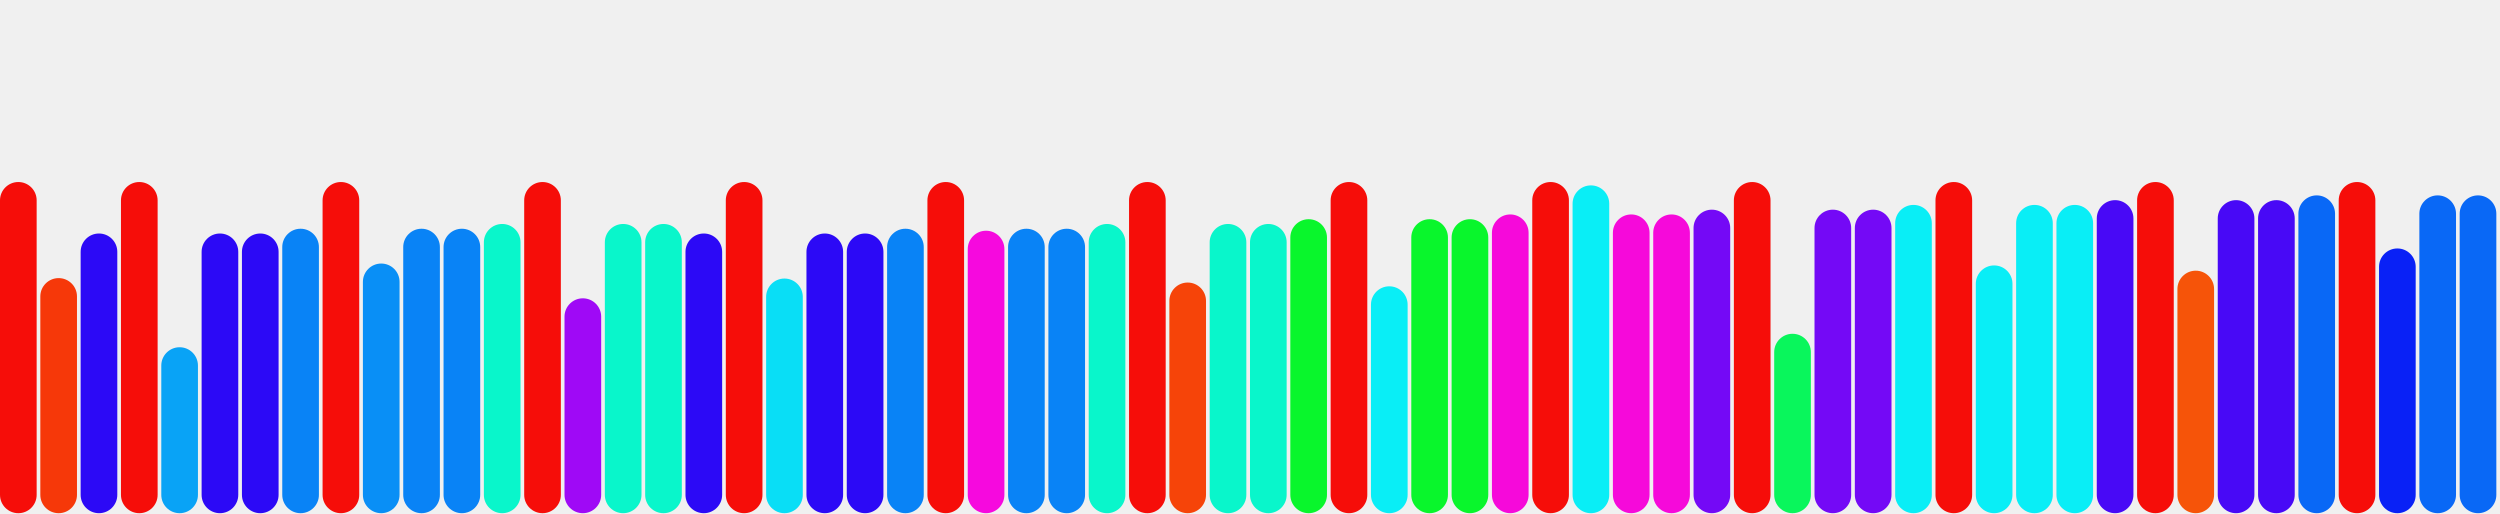
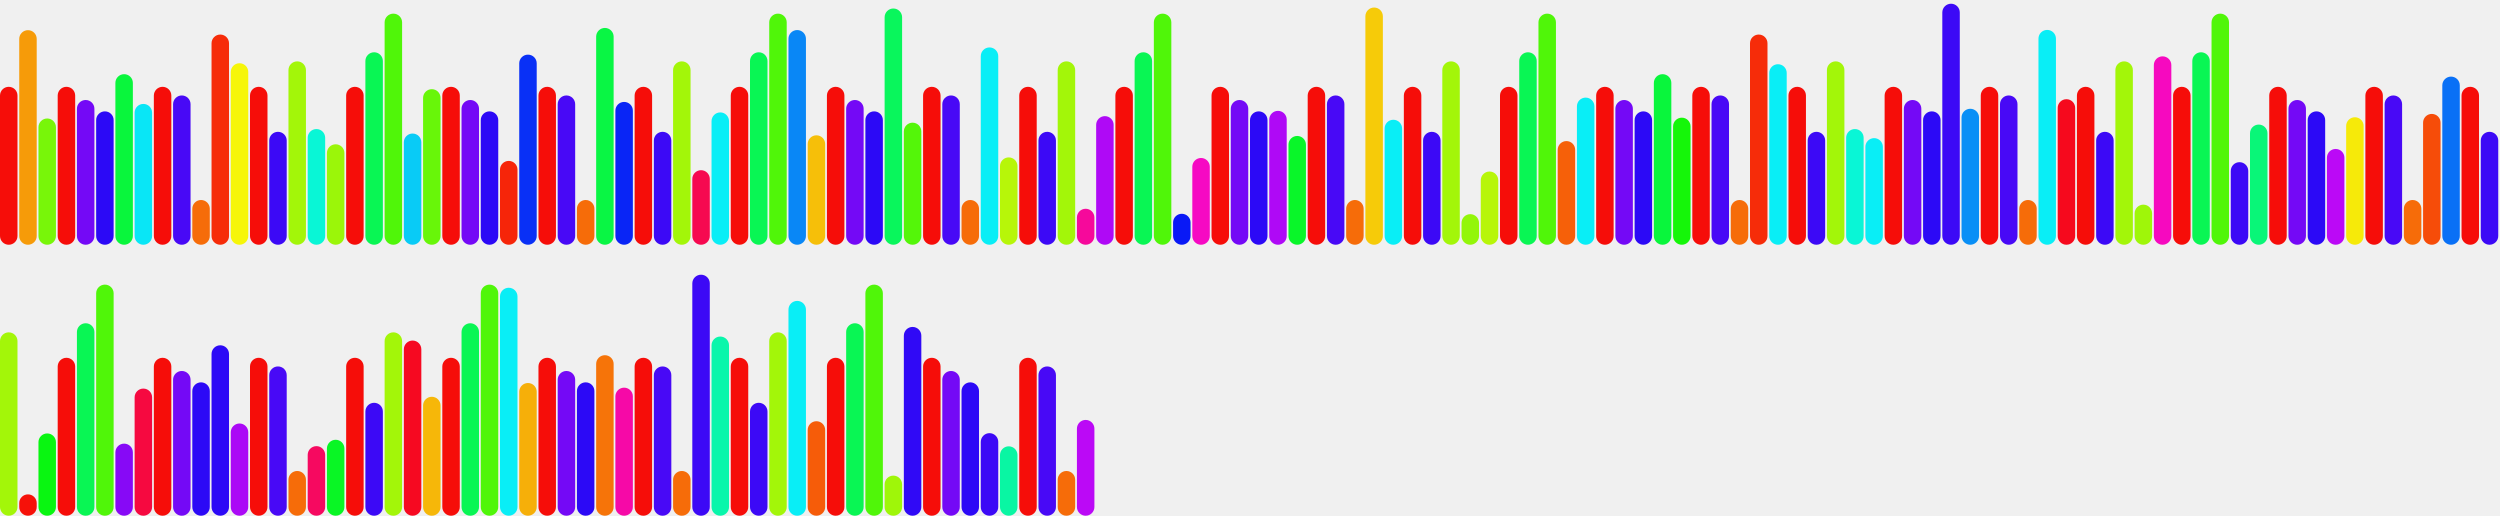
- <svg xmlns="http://www.w3.org/2000/svg" version="1.1" baseProfile="full" width="682" height="140">
-   <rect x="0" y="0" width=";682" height="140" style="fill:white;" />
+ <svg xmlns="http://www.w3.org/2000/svg" version="1.1" baseProfile="full" width="1430" height="295">
+   <rect x="0" y="0" width=";1430" height="295" style="fill:white;" />
  <rect x="0" y="49.656" rx="5" ry="5" width="10" height="90.344" style="fill:hsl(1,93%,50%)" />
-   <rect x="11" y="75.867" rx="5" ry="5" width="10" height="64.133" style="fill:hsl(12,93%,50%)" />
-   <rect x="22" y="63.7" rx="5" ry="5" width="10" height="76.3" style="fill:hsl(249,93%,50%)" />
+   <rect x="11" y="17.256" rx="5" ry="5" width="10" height="122.744" style="fill:hsl(37,93%,50%)" />
+   <rect x="22" y="67.774" rx="5" ry="5" width="10" height="72.226" style="fill:hsl(92,93%,50%)" />
  <rect x="33" y="49.656" rx="5" ry="5" width="10" height="90.344" style="fill:hsl(1,93%,50%)" />
-   <rect x="44" y="94.728" rx="5" ry="5" width="10" height="45.272" style="fill:hsl(201,93%,50%)" />
+   <rect x="44" y="57.2" rx="5" ry="5" width="10" height="82.8" style="fill:hsl(267,93%,50%)" />
  <rect x="55" y="63.7" rx="5" ry="5" width="10" height="76.3" style="fill:hsl(249,93%,50%)" />
-   <rect x="66" y="63.7" rx="5" ry="5" width="10" height="76.3" style="fill:hsl(249,93%,50%)" />
-   <rect x="77" y="62.4" rx="5" ry="5" width="10" height="77.6" style="fill:hsl(209,93%,50%)" />
+   <rect x="66" y="42.427" rx="5" ry="5" width="10" height="97.573" style="fill:hsl(133,93%,50%)" />
+   <rect x="77" y="59.445" rx="5" ry="5" width="10" height="80.555" style="fill:hsl(184,93%,50%)" />
  <rect x="88" y="49.656" rx="5" ry="5" width="10" height="90.344" style="fill:hsl(1,93%,50%)" />
-   <rect x="99" y="71.894" rx="5" ry="5" width="10" height="68.106" style="fill:hsl(206,93%,50%)" />
-   <rect x="110" y="62.4" rx="5" ry="5" width="10" height="77.6" style="fill:hsl(209,93%,50%)" />
-   <rect x="121" y="62.4" rx="5" ry="5" width="10" height="77.6" style="fill:hsl(209,93%,50%)" />
-   <rect x="132" y="61.1" rx="5" ry="5" width="10" height="78.9" style="fill:hsl(169,93%,50%)" />
+   <rect x="99" y="54.6" rx="5" ry="5" width="10" height="85.4" style="fill:hsl(256,93%,50%)" />
+   <rect x="110" y="114.4" rx="5" ry="5" width="10" height="25.6" style="fill:hsl(25,93%,50%)" />
+   <rect x="121" y="19.758" rx="5" ry="5" width="10" height="120.242" style="fill:hsl(9,93%,50%)" />
+   <rect x="132" y="36.17" rx="5" ry="5" width="10" height="103.83" style="fill:hsl(60,93%,50%)" />
  <rect x="143" y="49.656" rx="5" ry="5" width="10" height="90.344" style="fill:hsl(1,93%,50%)" />
-   <rect x="154" y="81.38" rx="5" ry="5" width="10" height="58.62" style="fill:hsl(278,93%,50%)" />
-   <rect x="165" y="61.1" rx="5" ry="5" width="10" height="78.9" style="fill:hsl(169,93%,50%)" />
-   <rect x="176" y="61.1" rx="5" ry="5" width="10" height="78.9" style="fill:hsl(169,93%,50%)" />
-   <rect x="187" y="63.7" rx="5" ry="5" width="10" height="76.3" style="fill:hsl(249,93%,50%)" />
+   <rect x="154" y="75.4" rx="5" ry="5" width="10" height="64.6" style="fill:hsl(253,93%,50%)" />
+   <rect x="165" y="35.1" rx="5" ry="5" width="10" height="104.9" style="fill:hsl(81,93%,50%)" />
+   <rect x="176" y="73.811" rx="5" ry="5" width="10" height="66.189" style="fill:hsl(172,93%,50%)" />
+   <rect x="187" y="82.532" rx="5" ry="5" width="10" height="57.468" style="fill:hsl(83,93%,50%)" />
  <rect x="198" y="49.656" rx="5" ry="5" width="10" height="90.344" style="fill:hsl(1,93%,50%)" />
-   <rect x="209" y="75.985" rx="5" ry="5" width="10" height="64.015" style="fill:hsl(186,93%,50%)" />
-   <rect x="220" y="63.7" rx="5" ry="5" width="10" height="76.3" style="fill:hsl(249,93%,50%)" />
-   <rect x="231" y="63.7" rx="5" ry="5" width="10" height="76.3" style="fill:hsl(249,93%,50%)" />
-   <rect x="242" y="62.4" rx="5" ry="5" width="10" height="77.6" style="fill:hsl(209,93%,50%)" />
+   <rect x="209" y="29.9" rx="5" ry="5" width="10" height="110.1" style="fill:hsl(139,93%,50%)" />
+   <rect x="220" y="7.8" rx="5" ry="5" width="10" height="132.2" style="fill:hsl(102,93%,50%)" />
+   <rect x="231" y="76.381" rx="5" ry="5" width="10" height="63.619" style="fill:hsl(191,93%,50%)" />
+   <rect x="242" y="51.006" rx="5" ry="5" width="10" height="88.994" style="fill:hsl(96,93%,50%)" />
  <rect x="253" y="49.656" rx="5" ry="5" width="10" height="90.344" style="fill:hsl(1,93%,50%)" />
-   <rect x="264" y="62.942" rx="5" ry="5" width="10" height="77.058" style="fill:hsl(306,93%,50%)" />
-   <rect x="275" y="62.4" rx="5" ry="5" width="10" height="77.6" style="fill:hsl(209,93%,50%)" />
-   <rect x="286" y="62.4" rx="5" ry="5" width="10" height="77.6" style="fill:hsl(209,93%,50%)" />
-   <rect x="297" y="61.1" rx="5" ry="5" width="10" height="78.9" style="fill:hsl(169,93%,50%)" />
+   <rect x="264" y="57.2" rx="5" ry="5" width="10" height="82.8" style="fill:hsl(267,93%,50%)" />
+   <rect x="275" y="63.7" rx="5" ry="5" width="10" height="76.3" style="fill:hsl(249,93%,50%)" />
+   <rect x="286" y="92.033" rx="5" ry="5" width="10" height="47.967" style="fill:hsl(7,93%,50%)" />
+   <rect x="297" y="31.25" rx="5" ry="5" width="10" height="108.75" style="fill:hsl(230,93%,50%)" />
  <rect x="308" y="49.656" rx="5" ry="5" width="10" height="90.344" style="fill:hsl(1,93%,50%)" />
-   <rect x="319" y="77.078" rx="5" ry="5" width="10" height="62.922" style="fill:hsl(15,93%,50%)" />
-   <rect x="330" y="61.1" rx="5" ry="5" width="10" height="78.9" style="fill:hsl(169,93%,50%)" />
-   <rect x="341" y="61.1" rx="5" ry="5" width="10" height="78.9" style="fill:hsl(169,93%,50%)" />
-   <rect x="352" y="59.8" rx="5" ry="5" width="10" height="80.2" style="fill:hsl(129,93%,50%)" />
+   <rect x="319" y="54.6" rx="5" ry="5" width="10" height="85.4" style="fill:hsl(256,93%,50%)" />
+   <rect x="330" y="114.4" rx="5" ry="5" width="10" height="25.6" style="fill:hsl(25,93%,50%)" />
+   <rect x="341" y="15.975" rx="5" ry="5" width="10" height="124.025" style="fill:hsl(135,93%,50%)" />
+   <rect x="352" y="58.298" rx="5" ry="5" width="10" height="81.702" style="fill:hsl(233,93%,50%)" />
  <rect x="363" y="49.656" rx="5" ry="5" width="10" height="90.344" style="fill:hsl(1,93%,50%)" />
-   <rect x="374" y="78.105" rx="5" ry="5" width="10" height="61.895" style="fill:hsl(182,93%,50%)" />
-   <rect x="385" y="59.8" rx="5" ry="5" width="10" height="80.2" style="fill:hsl(129,93%,50%)" />
-   <rect x="396" y="59.8" rx="5" ry="5" width="10" height="80.2" style="fill:hsl(129,93%,50%)" />
-   <rect x="407" y="58.5" rx="5" ry="5" width="10" height="81.5" style="fill:hsl(307,93%,50%)" />
+   <rect x="374" y="75.4" rx="5" ry="5" width="10" height="64.6" style="fill:hsl(253,93%,50%)" />
+   <rect x="385" y="35.1" rx="5" ry="5" width="10" height="104.9" style="fill:hsl(81,93%,50%)" />
+   <rect x="396" y="97.352" rx="5" ry="5" width="10" height="42.648" style="fill:hsl(342,93%,50%)" />
+   <rect x="407" y="64.297" rx="5" ry="5" width="10" height="75.703" style="fill:hsl(182,93%,50%)" />
  <rect x="418" y="49.656" rx="5" ry="5" width="10" height="90.344" style="fill:hsl(1,93%,50%)" />
-   <rect x="429" y="50.573" rx="5" ry="5" width="10" height="89.427" style="fill:hsl(182,93%,50%)" />
-   <rect x="440" y="58.5" rx="5" ry="5" width="10" height="81.5" style="fill:hsl(307,93%,50%)" />
-   <rect x="451" y="58.5" rx="5" ry="5" width="10" height="81.5" style="fill:hsl(307,93%,50%)" />
-   <rect x="462" y="57.2" rx="5" ry="5" width="10" height="82.8" style="fill:hsl(267,93%,50%)" />
+   <rect x="429" y="29.9" rx="5" ry="5" width="10" height="110.1" style="fill:hsl(139,93%,50%)" />
+   <rect x="440" y="7.8" rx="5" ry="5" width="10" height="132.2" style="fill:hsl(102,93%,50%)" />
+   <rect x="451" y="17.188" rx="5" ry="5" width="10" height="122.812" style="fill:hsl(208,93%,50%)" />
+   <rect x="462" y="77.394" rx="5" ry="5" width="10" height="62.606" style="fill:hsl(46,93%,50%)" />
  <rect x="473" y="49.656" rx="5" ry="5" width="10" height="90.344" style="fill:hsl(1,93%,50%)" />
-   <rect x="484" y="91.057" rx="5" ry="5" width="10" height="48.943" style="fill:hsl(141,93%,50%)" />
-   <rect x="495" y="57.2" rx="5" ry="5" width="10" height="82.8" style="fill:hsl(267,93%,50%)" />
-   <rect x="506" y="57.2" rx="5" ry="5" width="10" height="82.8" style="fill:hsl(267,93%,50%)" />
-   <rect x="517" y="55.9" rx="5" ry="5" width="10" height="84.1" style="fill:hsl(182,93%,50%)" />
+   <rect x="484" y="57.2" rx="5" ry="5" width="10" height="82.8" style="fill:hsl(267,93%,50%)" />
+   <rect x="495" y="63.7" rx="5" ry="5" width="10" height="76.3" style="fill:hsl(249,93%,50%)" />
+   <rect x="506" y="4.861" rx="5" ry="5" width="10" height="135.139" style="fill:hsl(141,93%,50%)" />
+   <rect x="517" y="70.17" rx="5" ry="5" width="10" height="69.83" style="fill:hsl(101,93%,50%)" />
  <rect x="528" y="49.656" rx="5" ry="5" width="10" height="90.344" style="fill:hsl(1,93%,50%)" />
-   <rect x="539" y="72.409" rx="5" ry="5" width="10" height="67.591" style="fill:hsl(182,93%,50%)" />
-   <rect x="550" y="55.9" rx="5" ry="5" width="10" height="84.1" style="fill:hsl(182,93%,50%)" />
-   <rect x="561" y="55.9" rx="5" ry="5" width="10" height="84.1" style="fill:hsl(182,93%,50%)" />
-   <rect x="572" y="54.6" rx="5" ry="5" width="10" height="85.4" style="fill:hsl(256,93%,50%)" />
+   <rect x="539" y="54.6" rx="5" ry="5" width="10" height="85.4" style="fill:hsl(256,93%,50%)" />
+   <rect x="550" y="114.4" rx="5" ry="5" width="10" height="25.6" style="fill:hsl(25,93%,50%)" />
+   <rect x="561" y="27.127" rx="5" ry="5" width="10" height="112.873" style="fill:hsl(182,93%,50%)" />
+   <rect x="572" y="90.033" rx="5" ry="5" width="10" height="49.967" style="fill:hsl(76,93%,50%)" />
  <rect x="583" y="49.656" rx="5" ry="5" width="10" height="90.344" style="fill:hsl(1,93%,50%)" />
-   <rect x="594" y="73.842" rx="5" ry="5" width="10" height="66.158" style="fill:hsl(19,93%,50%)" />
-   <rect x="605" y="54.6" rx="5" ry="5" width="10" height="85.4" style="fill:hsl(256,93%,50%)" />
-   <rect x="616" y="54.6" rx="5" ry="5" width="10" height="85.4" style="fill:hsl(256,93%,50%)" />
-   <rect x="627" y="53.3" rx="5" ry="5" width="10" height="86.7" style="fill:hsl(216,93%,50%)" />
+   <rect x="594" y="75.4" rx="5" ry="5" width="10" height="64.6" style="fill:hsl(253,93%,50%)" />
+   <rect x="605" y="35.1" rx="5" ry="5" width="10" height="104.9" style="fill:hsl(81,93%,50%)" />
+   <rect x="616" y="119.412" rx="5" ry="5" width="10" height="20.588" style="fill:hsl(323,93%,50%)" />
+   <rect x="627" y="66.431" rx="5" ry="5" width="10" height="73.569" style="fill:hsl(282,93%,50%)" />
  <rect x="638" y="49.656" rx="5" ry="5" width="10" height="90.344" style="fill:hsl(1,93%,50%)" />
-   <rect x="649" y="67.78" rx="5" ry="5" width="10" height="72.22" style="fill:hsl(234,93%,50%)" />
-   <rect x="660" y="53.3" rx="5" ry="5" width="10" height="86.7" style="fill:hsl(216,93%,50%)" />
-   <rect x="671" y="53.3" rx="5" ry="5" width="10" height="86.7" style="fill:hsl(216,93%,50%)" />
+   <rect x="649" y="29.9" rx="5" ry="5" width="10" height="110.1" style="fill:hsl(139,93%,50%)" />
+   <rect x="660" y="7.8" rx="5" ry="5" width="10" height="132.2" style="fill:hsl(102,93%,50%)" />
+   <rect x="671" y="122.281" rx="5" ry="5" width="10" height="17.719" style="fill:hsl(236,93%,50%)" />
+   <rect x="682" y="90.365" rx="5" ry="5" width="10" height="49.635" style="fill:hsl(313,93%,50%)" />
+   <rect x="693" y="49.656" rx="5" ry="5" width="10" height="90.344" style="fill:hsl(1,93%,50%)" />
+   <rect x="704" y="57.2" rx="5" ry="5" width="10" height="82.8" style="fill:hsl(267,93%,50%)" />
+   <rect x="715" y="63.7" rx="5" ry="5" width="10" height="76.3" style="fill:hsl(249,93%,50%)" />
+   <rect x="726" y="63.407" rx="5" ry="5" width="10" height="76.593" style="fill:hsl(282,93%,50%)" />
+   <rect x="737" y="77.766" rx="5" ry="5" width="10" height="62.234" style="fill:hsl(128,93%,50%)" />
+   <rect x="748" y="49.656" rx="5" ry="5" width="10" height="90.344" style="fill:hsl(1,93%,50%)" />
+   <rect x="759" y="54.6" rx="5" ry="5" width="10" height="85.4" style="fill:hsl(256,93%,50%)" />
+   <rect x="770" y="114.4" rx="5" ry="5" width="10" height="25.6" style="fill:hsl(25,93%,50%)" />
+   <rect x="781" y="4.309" rx="5" ry="5" width="10" height="135.691" style="fill:hsl(49,93%,50%)" />
+   <rect x="792" y="68.499" rx="5" ry="5" width="10" height="71.501" style="fill:hsl(182,93%,50%)" />
+   <rect x="803" y="49.656" rx="5" ry="5" width="10" height="90.344" style="fill:hsl(1,93%,50%)" />
+   <rect x="814" y="75.4" rx="5" ry="5" width="10" height="64.6" style="fill:hsl(253,93%,50%)" />
+   <rect x="825" y="35.1" rx="5" ry="5" width="10" height="104.9" style="fill:hsl(81,93%,50%)" />
+   <rect x="836" y="122.497" rx="5" ry="5" width="10" height="17.503" style="fill:hsl(85,93%,50%)" />
+   <rect x="847" y="98.107" rx="5" ry="5" width="10" height="41.893" style="fill:hsl(76,93%,50%)" />
+   <rect x="858" y="49.656" rx="5" ry="5" width="10" height="90.344" style="fill:hsl(1,93%,50%)" />
+   <rect x="869" y="29.9" rx="5" ry="5" width="10" height="110.1" style="fill:hsl(139,93%,50%)" />
+   <rect x="880" y="7.8" rx="5" ry="5" width="10" height="132.2" style="fill:hsl(102,93%,50%)" />
+   <rect x="891" y="80.696" rx="5" ry="5" width="10" height="59.304" style="fill:hsl(22,93%,50%)" />
+   <rect x="902" y="55.829" rx="5" ry="5" width="10" height="84.171" style="fill:hsl(182,93%,50%)" />
+   <rect x="913" y="49.656" rx="5" ry="5" width="10" height="90.344" style="fill:hsl(1,93%,50%)" />
+   <rect x="924" y="57.2" rx="5" ry="5" width="10" height="82.8" style="fill:hsl(267,93%,50%)" />
+   <rect x="935" y="63.7" rx="5" ry="5" width="10" height="76.3" style="fill:hsl(249,93%,50%)" />
+   <rect x="946" y="42.427" rx="5" ry="5" width="10" height="97.573" style="fill:hsl(133,93%,50%)" />
+   <rect x="957" y="67.304" rx="5" ry="5" width="10" height="72.696" style="fill:hsl(117,93%,50%)" />
+   <rect x="968" y="49.656" rx="5" ry="5" width="10" height="90.344" style="fill:hsl(1,93%,50%)" />
+   <rect x="979" y="54.6" rx="5" ry="5" width="10" height="85.4" style="fill:hsl(256,93%,50%)" />
+   <rect x="990" y="114.4" rx="5" ry="5" width="10" height="25.6" style="fill:hsl(25,93%,50%)" />
+   <rect x="1001" y="19.758" rx="5" ry="5" width="10" height="120.242" style="fill:hsl(9,93%,50%)" />
+   <rect x="1012" y="36.733" rx="5" ry="5" width="10" height="103.267" style="fill:hsl(182,93%,50%)" />
+   <rect x="1023" y="49.656" rx="5" ry="5" width="10" height="90.344" style="fill:hsl(1,93%,50%)" />
+   <rect x="1034" y="75.4" rx="5" ry="5" width="10" height="64.6" style="fill:hsl(253,93%,50%)" />
+   <rect x="1045" y="35.1" rx="5" ry="5" width="10" height="104.9" style="fill:hsl(81,93%,50%)" />
+   <rect x="1056" y="73.811" rx="5" ry="5" width="10" height="66.189" style="fill:hsl(172,93%,50%)" />
+   <rect x="1067" y="79.008" rx="5" ry="5" width="10" height="60.992" style="fill:hsl(182,93%,50%)" />
+   <rect x="1078" y="49.656" rx="5" ry="5" width="10" height="90.344" style="fill:hsl(1,93%,50%)" />
+   <rect x="1089" y="57.2" rx="5" ry="5" width="10" height="82.8" style="fill:hsl(267,93%,50%)" />
+   <rect x="1100" y="63.7" rx="5" ry="5" width="10" height="76.3" style="fill:hsl(249,93%,50%)" />
+   <rect x="1111" y="2.129" rx="5" ry="5" width="10" height="137.871" style="fill:hsl(253,93%,50%)" />
+   <rect x="1122" y="62.214" rx="5" ry="5" width="10" height="77.786" style="fill:hsl(206,93%,50%)" />
+   <rect x="1133" y="49.656" rx="5" ry="5" width="10" height="90.344" style="fill:hsl(1,93%,50%)" />
+   <rect x="1144" y="54.6" rx="5" ry="5" width="10" height="85.4" style="fill:hsl(256,93%,50%)" />
+   <rect x="1155" y="114.4" rx="5" ry="5" width="10" height="25.6" style="fill:hsl(25,93%,50%)" />
+   <rect x="1166" y="17.109" rx="5" ry="5" width="10" height="122.891" style="fill:hsl(182,93%,50%)" />
+   <rect x="1177" y="56.739" rx="5" ry="5" width="10" height="83.261" style="fill:hsl(355,93%,50%)" />
+   <rect x="1188" y="49.656" rx="5" ry="5" width="10" height="90.344" style="fill:hsl(1,93%,50%)" />
+   <rect x="1199" y="75.4" rx="5" ry="5" width="10" height="64.6" style="fill:hsl(253,93%,50%)" />
+   <rect x="1210" y="35.1" rx="5" ry="5" width="10" height="104.9" style="fill:hsl(81,93%,50%)" />
+   <rect x="1221" y="117.054" rx="5" ry="5" width="10" height="22.946" style="fill:hsl(82,93%,50%)" />
+   <rect x="1232" y="32.226" rx="5" ry="5" width="10" height="107.774" style="fill:hsl(314,93%,50%)" />
+   <rect x="1243" y="49.656" rx="5" ry="5" width="10" height="90.344" style="fill:hsl(1,93%,50%)" />
+   <rect x="1254" y="29.9" rx="5" ry="5" width="10" height="110.1" style="fill:hsl(139,93%,50%)" />
+   <rect x="1265" y="7.8" rx="5" ry="5" width="10" height="132.2" style="fill:hsl(102,93%,50%)" />
+   <rect x="1276" y="92.762" rx="5" ry="5" width="10" height="47.238" style="fill:hsl(253,93%,50%)" />
+   <rect x="1287" y="71.251" rx="5" ry="5" width="10" height="68.749" style="fill:hsl(148,93%,50%)" />
+   <rect x="1298" y="49.656" rx="5" ry="5" width="10" height="90.344" style="fill:hsl(1,93%,50%)" />
+   <rect x="1309" y="57.2" rx="5" ry="5" width="10" height="82.8" style="fill:hsl(267,93%,50%)" />
+   <rect x="1320" y="63.7" rx="5" ry="5" width="10" height="76.3" style="fill:hsl(249,93%,50%)" />
+   <rect x="1331" y="85.198" rx="5" ry="5" width="10" height="54.802" style="fill:hsl(285,93%,50%)" />
+   <rect x="1342" y="67.063" rx="5" ry="5" width="10" height="72.937" style="fill:hsl(57,93%,50%)" />
+   <rect x="1353" y="49.656" rx="5" ry="5" width="10" height="90.344" style="fill:hsl(1,93%,50%)" />
+   <rect x="1364" y="54.6" rx="5" ry="5" width="10" height="85.4" style="fill:hsl(256,93%,50%)" />
+   <rect x="1375" y="114.4" rx="5" ry="5" width="10" height="25.6" style="fill:hsl(25,93%,50%)" />
+   <rect x="1386" y="65.157" rx="5" ry="5" width="10" height="74.843" style="fill:hsl(17,93%,50%)" />
+   <rect x="1397" y="43.816" rx="5" ry="5" width="10" height="96.184" style="fill:hsl(214,93%,50%)" />
+   <rect x="1408" y="49.656" rx="5" ry="5" width="10" height="90.344" style="fill:hsl(1,93%,50%)" />
+   <rect x="1419" y="75.4" rx="5" ry="5" width="10" height="64.6" style="fill:hsl(253,93%,50%)" />
+   <rect x="0" y="190.1" rx="5" ry="5" width="10" height="104.9" style="fill:hsl(81,93%,50%)" />
+   <rect x="11" y="282.779" rx="5" ry="5" width="10" height="12.221" style="fill:hsl(2,93%,50%)" />
+   <rect x="22" y="247.924" rx="5" ry="5" width="10" height="47.076" style="fill:hsl(122,93%,50%)" />
+   <rect x="33" y="204.656" rx="5" ry="5" width="10" height="90.344" style="fill:hsl(1,93%,50%)" />
+   <rect x="44" y="184.9" rx="5" ry="5" width="10" height="110.1" style="fill:hsl(139,93%,50%)" />
+   <rect x="55" y="162.8" rx="5" ry="5" width="10" height="132.2" style="fill:hsl(102,93%,50%)" />
+   <rect x="66" y="253.756" rx="5" ry="5" width="10" height="41.244" style="fill:hsl(272,93%,50%)" />
+   <rect x="77" y="222.266" rx="5" ry="5" width="10" height="72.734" style="fill:hsl(346,93%,50%)" />
+   <rect x="88" y="204.656" rx="5" ry="5" width="10" height="90.344" style="fill:hsl(1,93%,50%)" />
+   <rect x="99" y="212.2" rx="5" ry="5" width="10" height="82.8" style="fill:hsl(267,93%,50%)" />
+   <rect x="110" y="218.7" rx="5" ry="5" width="10" height="76.3" style="fill:hsl(249,93%,50%)" />
+   <rect x="121" y="197.501" rx="5" ry="5" width="10" height="97.499" style="fill:hsl(249,93%,50%)" />
+   <rect x="132" y="242.235" rx="5" ry="5" width="10" height="52.765" style="fill:hsl(281,93%,50%)" />
+   <rect x="143" y="204.656" rx="5" ry="5" width="10" height="90.344" style="fill:hsl(1,93%,50%)" />
+   <rect x="154" y="209.6" rx="5" ry="5" width="10" height="85.4" style="fill:hsl(256,93%,50%)" />
+   <rect x="165" y="269.4" rx="5" ry="5" width="10" height="25.6" style="fill:hsl(25,93%,50%)" />
+   <rect x="176" y="255.189" rx="5" ry="5" width="10" height="39.811" style="fill:hsl(338,93%,50%)" />
+   <rect x="187" y="251.551" rx="5" ry="5" width="10" height="43.449" style="fill:hsl(127,93%,50%)" />
+   <rect x="198" y="204.656" rx="5" ry="5" width="10" height="90.344" style="fill:hsl(1,93%,50%)" />
+   <rect x="209" y="230.4" rx="5" ry="5" width="10" height="64.6" style="fill:hsl(253,93%,50%)" />
+   <rect x="220" y="190.1" rx="5" ry="5" width="10" height="104.9" style="fill:hsl(81,93%,50%)" />
+   <rect x="231" y="194.794" rx="5" ry="5" width="10" height="100.206" style="fill:hsl(354,93%,50%)" />
+   <rect x="242" y="226.953" rx="5" ry="5" width="10" height="68.047" style="fill:hsl(44,93%,50%)" />
+   <rect x="253" y="204.656" rx="5" ry="5" width="10" height="90.344" style="fill:hsl(1,93%,50%)" />
+   <rect x="264" y="184.9" rx="5" ry="5" width="10" height="110.1" style="fill:hsl(139,93%,50%)" />
+   <rect x="275" y="162.8" rx="5" ry="5" width="10" height="132.2" style="fill:hsl(102,93%,50%)" />
+   <rect x="286" y="164.59" rx="5" ry="5" width="10" height="130.41" style="fill:hsl(182,93%,50%)" />
+   <rect x="297" y="219.082" rx="5" ry="5" width="10" height="75.918" style="fill:hsl(42,93%,50%)" />
+   <rect x="308" y="204.656" rx="5" ry="5" width="10" height="90.344" style="fill:hsl(1,93%,50%)" />
+   <rect x="319" y="212.2" rx="5" ry="5" width="10" height="82.8" style="fill:hsl(267,93%,50%)" />
+   <rect x="330" y="218.7" rx="5" ry="5" width="10" height="76.3" style="fill:hsl(249,93%,50%)" />
+   <rect x="341" y="203.175" rx="5" ry="5" width="10" height="91.825" style="fill:hsl(27,93%,50%)" />
+   <rect x="352" y="221.741" rx="5" ry="5" width="10" height="73.259" style="fill:hsl(320,93%,50%)" />
+   <rect x="363" y="204.656" rx="5" ry="5" width="10" height="90.344" style="fill:hsl(1,93%,50%)" />
+   <rect x="374" y="209.6" rx="5" ry="5" width="10" height="85.4" style="fill:hsl(256,93%,50%)" />
+   <rect x="385" y="269.4" rx="5" ry="5" width="10" height="25.6" style="fill:hsl(25,93%,50%)" />
+   <rect x="396" y="157.129" rx="5" ry="5" width="10" height="137.871" style="fill:hsl(253,93%,50%)" />
+   <rect x="407" y="192.5" rx="5" ry="5" width="10" height="102.5" style="fill:hsl(161,93%,50%)" />
+   <rect x="418" y="204.656" rx="5" ry="5" width="10" height="90.344" style="fill:hsl(1,93%,50%)" />
+   <rect x="429" y="230.4" rx="5" ry="5" width="10" height="64.6" style="fill:hsl(253,93%,50%)" />
+   <rect x="440" y="190.1" rx="5" ry="5" width="10" height="104.9" style="fill:hsl(81,93%,50%)" />
+   <rect x="451" y="172.109" rx="5" ry="5" width="10" height="122.891" style="fill:hsl(182,93%,50%)" />
+   <rect x="462" y="240.938" rx="5" ry="5" width="10" height="54.062" style="fill:hsl(21,93%,50%)" />
+   <rect x="473" y="204.656" rx="5" ry="5" width="10" height="90.344" style="fill:hsl(1,93%,50%)" />
+   <rect x="484" y="184.9" rx="5" ry="5" width="10" height="110.1" style="fill:hsl(139,93%,50%)" />
+   <rect x="495" y="162.8" rx="5" ry="5" width="10" height="132.2" style="fill:hsl(102,93%,50%)" />
+   <rect x="506" y="272.054" rx="5" ry="5" width="10" height="22.946" style="fill:hsl(82,93%,50%)" />
+   <rect x="517" y="187.003" rx="5" ry="5" width="10" height="107.997" style="fill:hsl(250,93%,50%)" />
+   <rect x="528" y="204.656" rx="5" ry="5" width="10" height="90.344" style="fill:hsl(1,93%,50%)" />
+   <rect x="539" y="212.2" rx="5" ry="5" width="10" height="82.8" style="fill:hsl(267,93%,50%)" />
+   <rect x="550" y="218.7" rx="5" ry="5" width="10" height="76.3" style="fill:hsl(249,93%,50%)" />
+   <rect x="561" y="247.762" rx="5" ry="5" width="10" height="47.238" style="fill:hsl(253,93%,50%)" />
+   <rect x="572" y="255.294" rx="5" ry="5" width="10" height="39.706" style="fill:hsl(159,93%,50%)" />
+   <rect x="583" y="204.656" rx="5" ry="5" width="10" height="90.344" style="fill:hsl(1,93%,50%)" />
+   <rect x="594" y="209.6" rx="5" ry="5" width="10" height="85.4" style="fill:hsl(256,93%,50%)" />
+   <rect x="605" y="269.4" rx="5" ry="5" width="10" height="25.6" style="fill:hsl(25,93%,50%)" />
+   <rect x="616" y="240.198" rx="5" ry="5" width="10" height="54.802" style="fill:hsl(285,93%,50%)" />
</svg>
